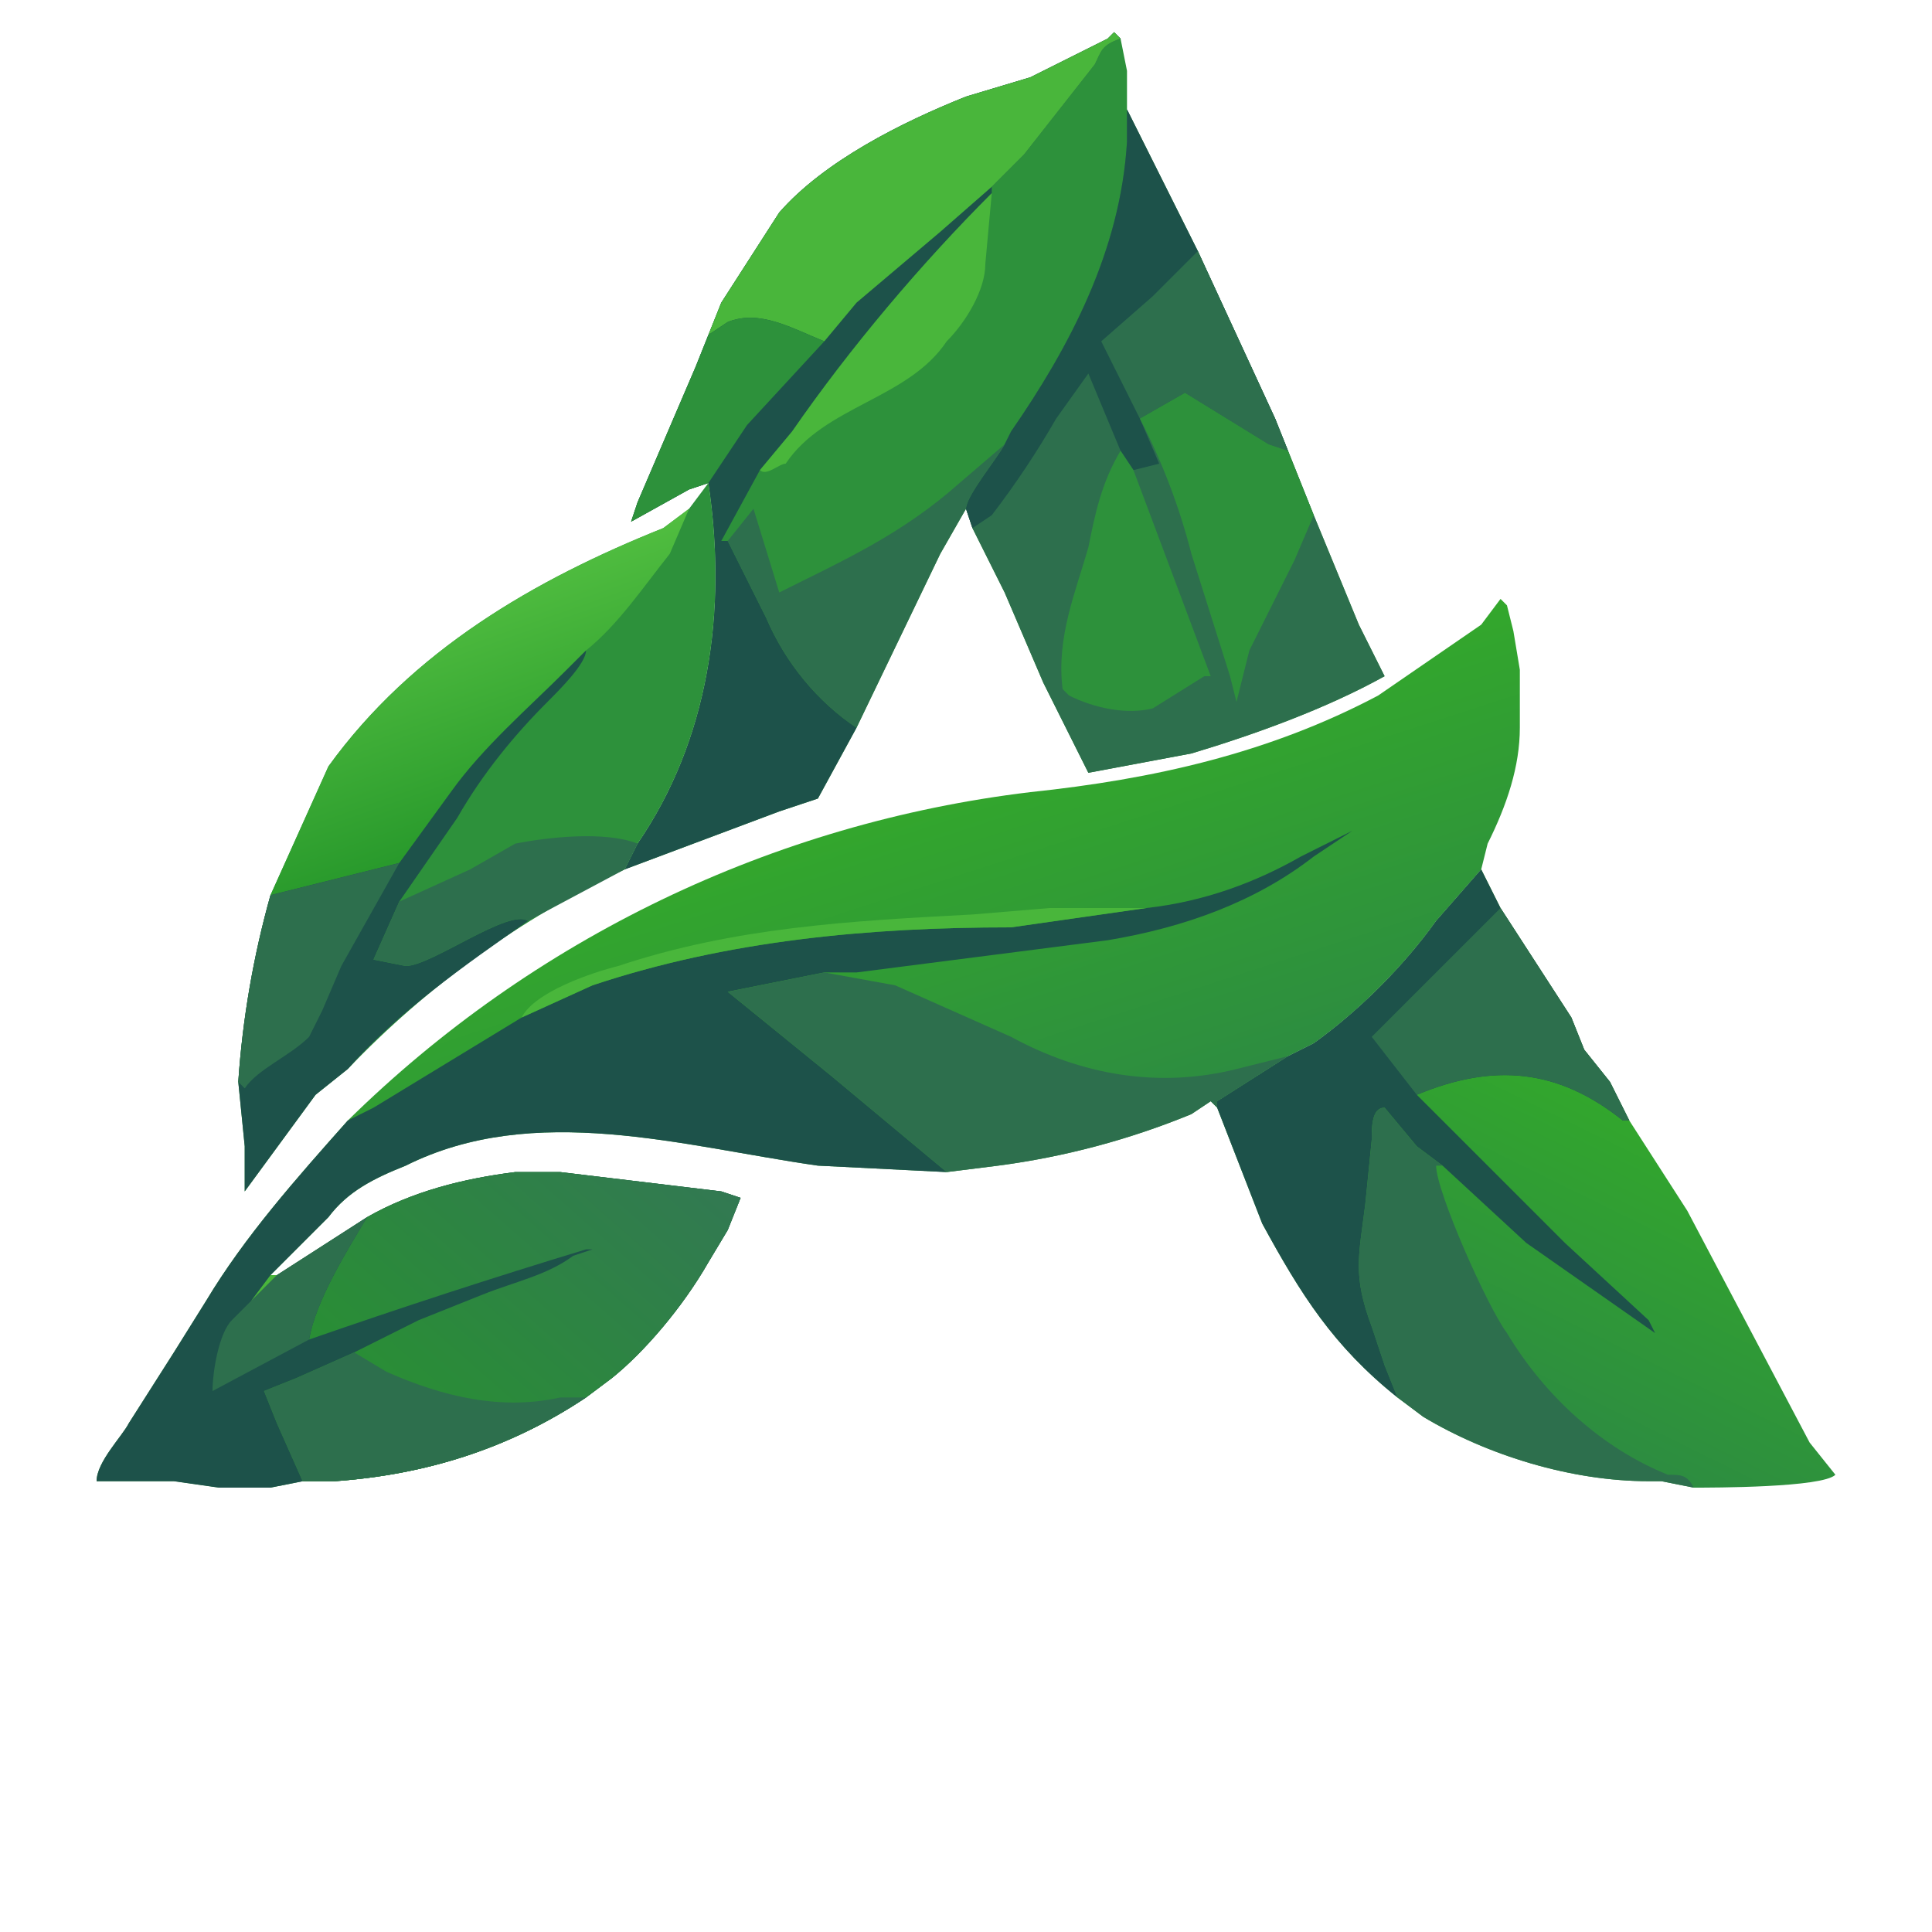
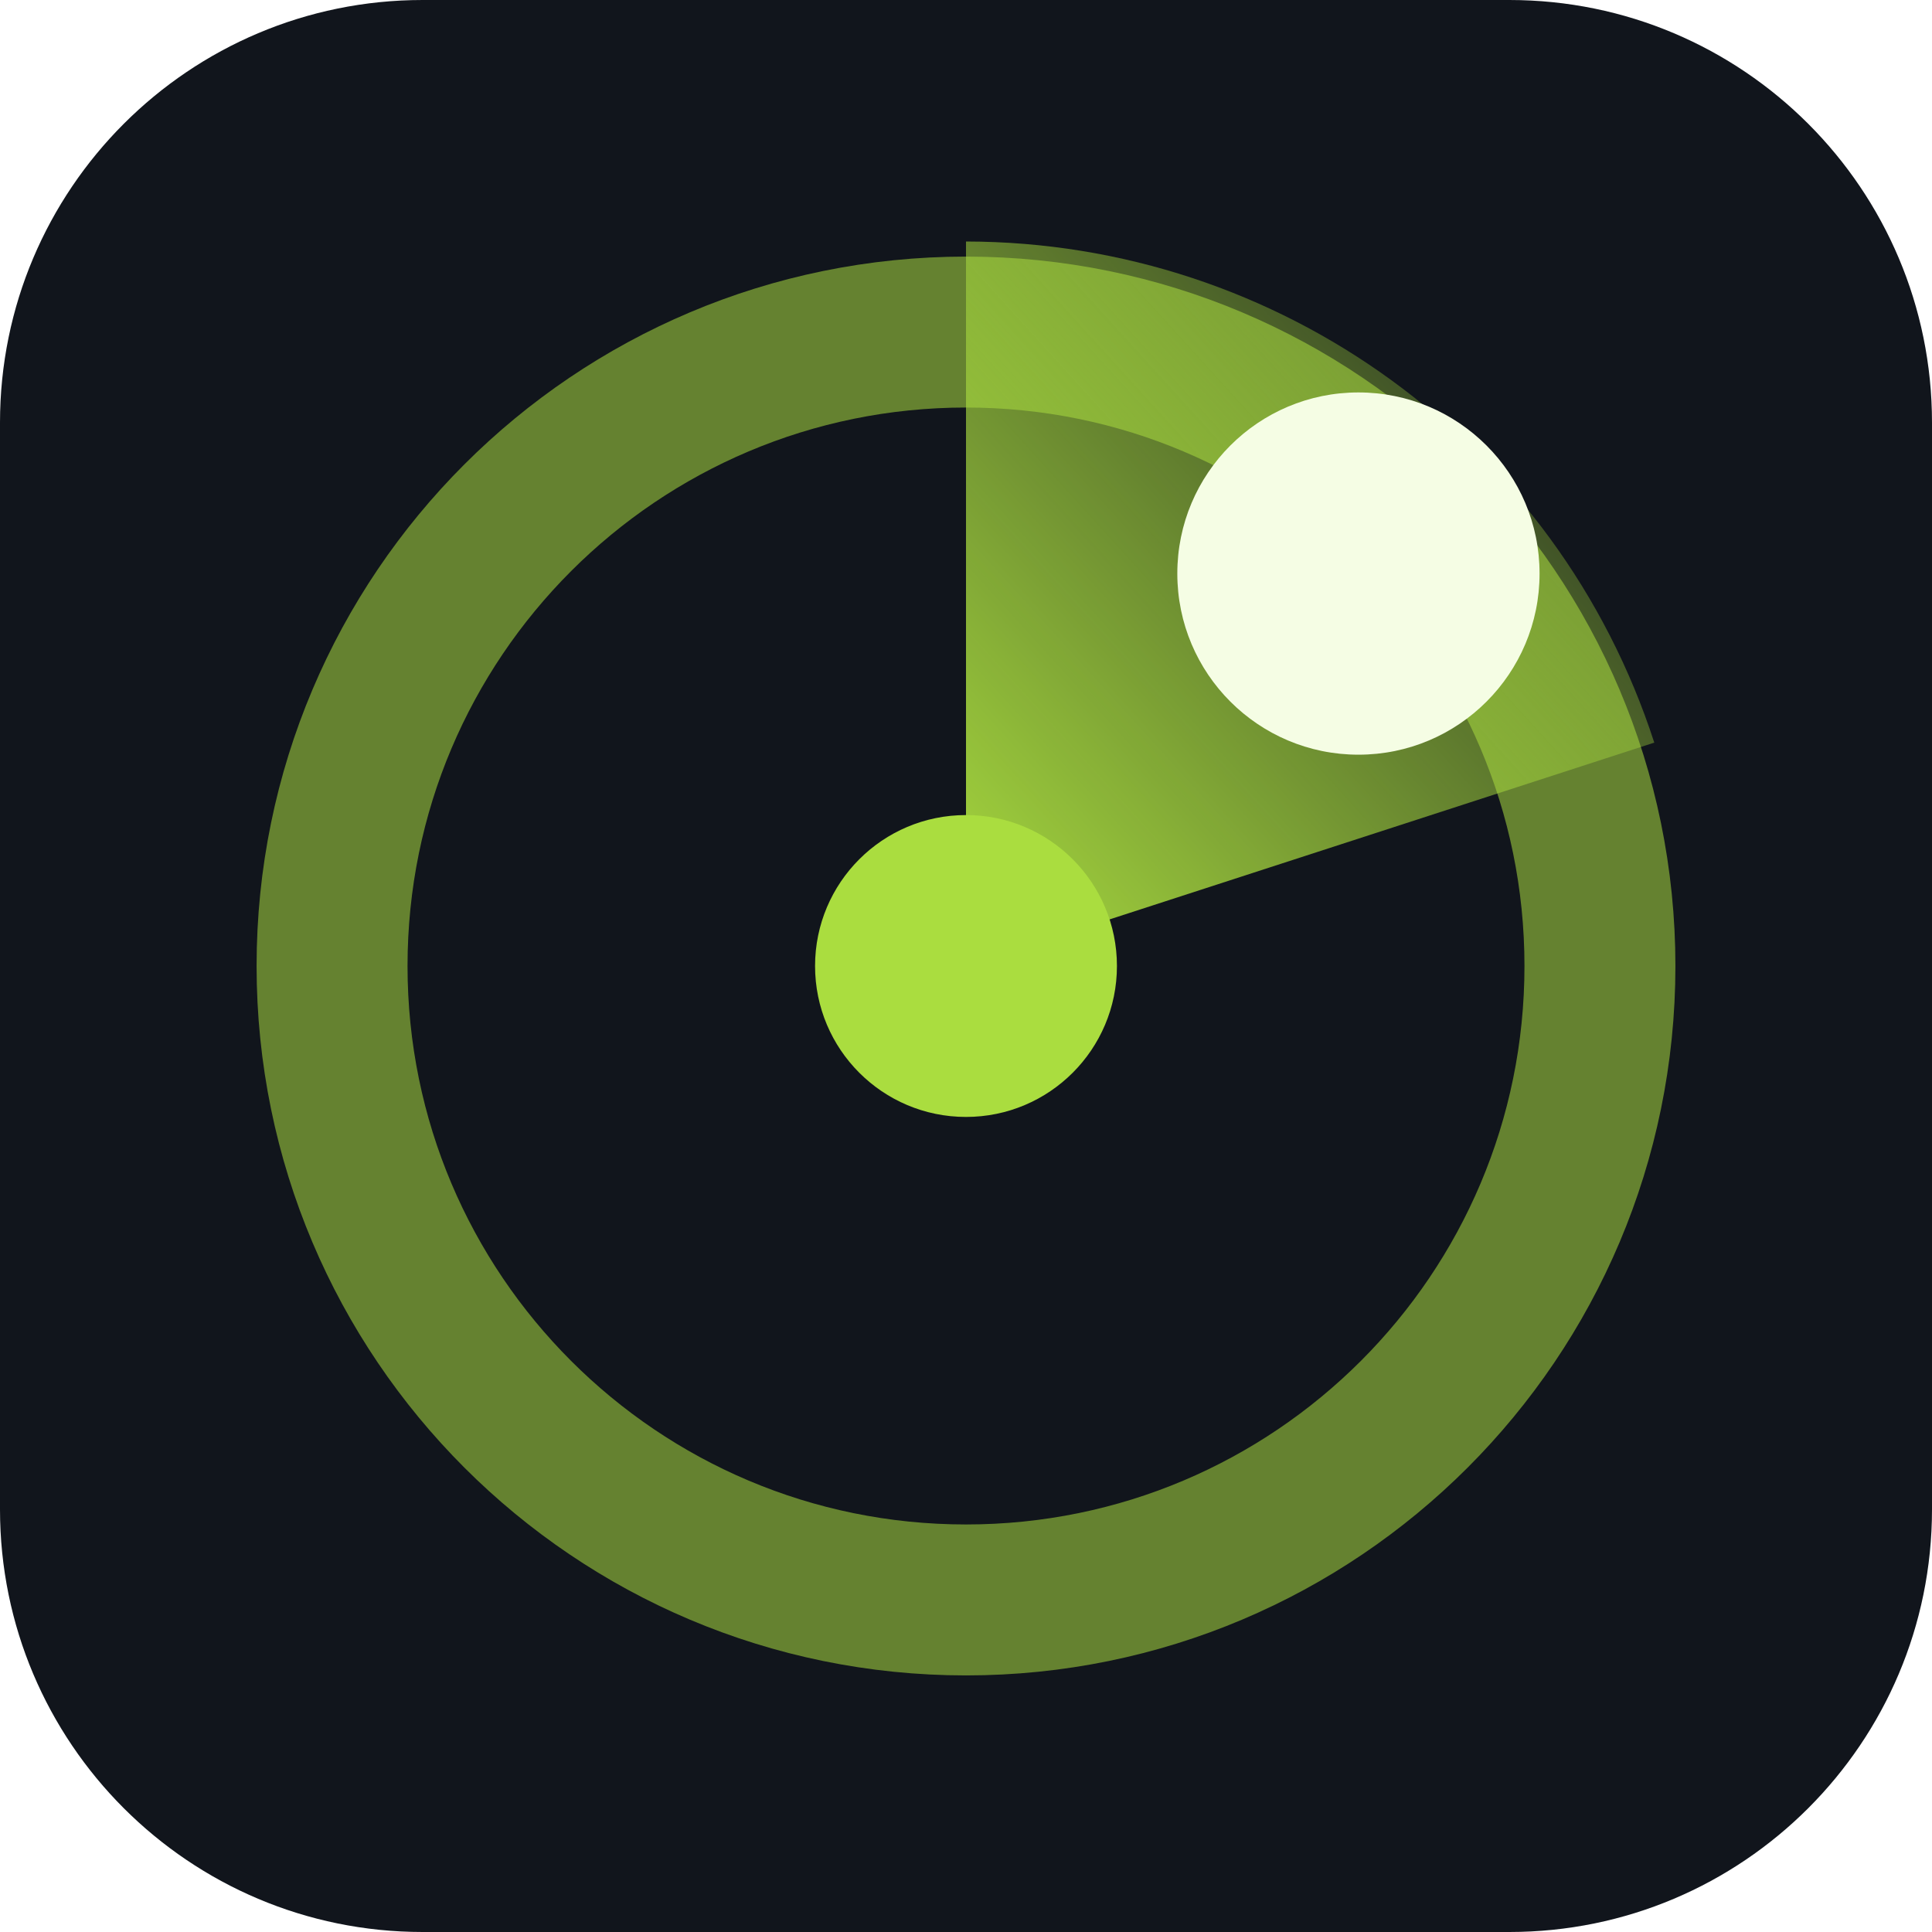
- <svg xmlns="http://www.w3.org/2000/svg" width="300" height="300">
-   <svg>
-     <defs>
-       <linearGradient id="b" x1="142.3" x2="159.6" y1="123.3" y2="176.7" gradientUnits="userSpaceOnUse">
-         <stop offset="0" stop-color="#33a72c" />
-         <stop offset="1" stop-color="#2d8d40" />
-       </linearGradient>
-       <linearGradient id="c" x1="61.6" x2="100.7" y1="218.5" y2="174" gradientUnits="userSpaceOnUse">
-         <stop offset="0" stop-color="#298e35" />
-         <stop offset="1" stop-color="#327952" />
-       </linearGradient>
-       <linearGradient id="d" x1="262.7" x2="242.2" y1="178.4" y2="220.1" gradientUnits="userSpaceOnUse">
-         <stop offset="0" stop-color="#32a62d" />
-         <stop offset="1" stop-color="#2d8d40" />
-       </linearGradient>
-       <linearGradient id="e" x1="81.2" x2="69.1" y1="126.7" y2="92.3" gradientUnits="userSpaceOnUse">
-         <stop offset="0" stop-color="#299a2c" />
-         <stop offset="1" stop-color="#51be40" />
-       </linearGradient>
-       <clipPath id="a">
-         <path fill="none" d="M0 0h300v241H0z" />
-       </clipPath>
-     </defs>
-     <g fill="none" stroke-miterlimit="10" clip-path="url(#a)" font-family="none" font-size="none" font-weight="300" style="mix-blend-mode:normal" text-anchor="middle">
-       <path fill="url(#b)" d="M54 174a182 182 0 0 1 106-51c19-2 37-6 54-15l16-11 3-4 1 1 1 4 1 6v9c0 6-2 12-5 18l-1 4-7 8c-5 7-12 14-19 19l-4 2-11 7v1l-1-1-3 2a120 120 0 0 1-30 8l-8 1-20-1c-21-3-44-10-64 0-5 2-9 4-12 8l-9 9h1l14-9c7-4 15-6 23-7h7l25 3 3 1-2 5-3 5c-4 7-10 14-15 18l-4 3c-12 8-25 12-39 13h-5l-5 1h-8l-7-1H15c0-3 4-7 5-9l7-11 5-8c6-10 14-19 22-28z" />
-       <path fill="#1d524a" d="M178 141c9-1 17-4 24-8l8-4-6 4c-9 7-20 11-32 13l-39 5h-5l-15 3 16 13 18 15-20-1c-21-3-44-10-64 0-5 2-9 4-12 8l-9 9h1l14-9c7-4 15-6 23-7h7l25 3 3 1-2 5-3 5c-4 7-10 14-15 18l-4 3c-12 8-25 12-39 13h-5l-5 1h-8l-7-1H15c0-3 4-7 5-9l7-11 5-8c6-10 14-19 22-28l4-2 23-14 11-5c21-7 43-9 65-9l21-3z" />
-       <path fill="url(#c)" d="M57 189c7-4 15-6 23-7h7l25 3 3 1-2 5-3 5c-4 7-10 14-15 18l-4 3c-12 8-25 12-39 13h-5l-4-9-2-5 5-2 9-4 10-5 10-4c5-2 10-3 14-6l3-1h-1a1136 1136 0 0 0-43 14c1-6 6-14 9-19 1 0 0 0 0 0z" />
-       <path fill="#2d6f4d" d="m41 216 5-2 9-4 5 3c9 4 18 6 27 4h4c-12 8-25 12-39 13h-5l-4-9-2-5zm16-27s1 0 0 0c-3 5-8 13-9 19l-15 8c0-3 1-9 3-11l3-3 4-4 14-9z" />
-       <path fill="#49b63b" d="M42 198h1l-4 4 3-4z" />
-       <path fill="#2d6f4d" d="m113 154 15-3 11 2 18 8c11 6 23 8 35 5l8-2-11 7v1l-1-1-3 2a120 120 0 0 1-30 8l-8 1-18-15-16-13z" />
-       <path fill="#49b63b" d="M81 158c2-4 11-7 15-8 18-6 36-7 55-8l12-1h15l-21 3c-22 0-44 2-65 9l-11 5z" />
-       <path fill="#2d913b" d="m110 52 2-5 9-14c7-8 19-14 29-18l10-3 12-6 1-1 1 1 1 5v6l6 12 5 10 12 26 2 5 4 10 7 17 4 8c-9 5-20 9-30 12l-16 3-7-14-6-14-5-10-1-3-4 7-13 27-6 11-6 2-24 9 2-4c11-16 14-36 11-56l-3 1-9 5 1-3 9-21 2-5z" />
-       <path fill="#2d6f4d" d="m175 17 6 12 5 10 12 26 2 5 4 10 7 17 4 8c-9 5-20 9-30 12l-16 3-7-14-6-14-5-10-1-3c0-2 5-8 6-10l1-2c9-13 17-28 18-45v-5z" />
-       <path fill="#1d524a" d="m175 17 6 12 5 10 12 26 2 5-3-1-13-8-7 4 3 7-4 1-2-3-5-12-5 7a136 136 0 0 1-10 15l-3 2-1-3c0-2 5-8 6-10l1-2c9-13 17-28 18-45v-5z" />
-       <path fill="#2d6f4d" d="m186 39 12 26 2 5-3-1-13-8-7 4-6-12 8-7 7-7z" />
-       <path fill="#2d913b" d="m177 65 7-4 13 8 3 1 4 10-3 7-7 14-2 8-1-4-6-19a99 99 0 0 0-8-21zm-3 5 2 3 12 32h-1l-8 5c-4 1-9 0-13-2l-1-1c-1-8 2-15 4-22 1-5 2-10 5-15z" />
-       <path fill="#1d524a" d="m110 52 2-5 9-14c7-8 19-14 29-18l10-3 12-6 1-1 1 1c-3 1-3 2-4 4l-11 14-5 5v1c-11 11-22 24-31 37l-5 6-6 11h1l6 12c3 7 8 13 14 17l-6 11-6 2-24 9 2-4c11-16 14-36 11-56l-3 1-9 5 1-3 9-21 2-5z" />
-       <path fill="#49b63b" d="m110 52 2-5 9-14c7-8 19-14 29-18l10-3 12-6 1-1 1 1c-3 1-3 2-4 4l-11 14-5 5-8 7-13 11-5 6c-5-2-10-5-15-3l-3 2z" />
-       <path fill="#2d913b" d="m110 52 3-2c5-2 10 1 15 3l-12 13-6 9-3 1-9 5 1-3 9-21 2-5z" />
-       <path fill="#2d6f4d" d="M121 92c10-5 19-9 28-17l7-6c-1 2-6 8-6 10l-4 7-13 27c-6-4-11-10-14-17l-6-12 4-5 4 13z" />
-       <path fill="#49b63b" d="m154 30-1 11c0 4-3 9-6 12-6 9-19 10-25 19-1 0-3 2-4 1l5-6c9-13 20-26 31-37z" />
-       <path fill="url(#d)" d="m230 135 3 6 11 17 2 5 4 5 3 6 9 14 19 36 4 5c-2 2-19 2-22 2l-5-1h-2c-12 0-25-4-35-10l-4-3c-10-8-15-16-21-27l-7-18v-1l11-7 4-2c7-5 14-12 19-19l7-8z" />
-       <path fill="#1d524a" d="m230 135 3 6 11 17 2 5 4 5 3 6h-1c-10-8-20-9-32-4l23 23 13 12 1 2-20-14-13-12-4-3-5-6c-2 0-2 3-2 5l-1 10c-1 8-2 11 1 19l2 6 2 5c-10-8-15-16-21-27l-7-18v-1l11-7 4-2c7-5 14-12 19-19l7-8z" />
-       <path fill="#2d6f4d" d="m233 141 11 17 2 5 4 5 3 6h-1c-10-8-20-9-32-4l-7-9 15-15 5-5zm-16 76-2-5-2-6c-3-8-2-11-1-19l1-10c0-2 0-5 2-5l5 6 4 3h-1c0 4 8 22 11 26 6 10 15 18 25 22 2 0 3 0 4 2l-5-1h-2c-12 0-25-4-35-10l-4-3z" />
-       <path fill="#2d913b" d="M110 75c3 20 0 40-11 56l-2 4a145 145 0 0 0-43 31l-5 4-11 15v-7l-1-10a143 143 0 0 1 5-29l9-20c13-18 32-29 52-37l4-3 3-4z" />
-       <path fill="url(#e)" d="m42 139 9-20c13-18 32-29 52-37l4-3-3 7c-4 5-8 11-13 15l-3 3c-6 6-13 12-18 19l-8 11-20 5z" />
-       <path fill="#1d524a" d="M91 101c0 2-4 6-6 8-5 5-10 11-14 18l-9 13-4 9 5 1c4 0 16-9 19-7-10 7-20 14-28 23l-5 4-11 15v-7l-1-10a143 143 0 0 1 5-29l20-5 8-11c5-7 12-13 18-19l3-3z" />
-       <path fill="#2d6f4d" d="m62 134-9 16-3 7-2 4c-3 3-8 5-10 8l-1-1a143 143 0 0 1 5-29l20-5zm0 6 11-5 7-4c5-1 14-2 19 0l-2 4-15 8c-3-2-15 7-19 7l-5-1 4-9z" />
-     </g>
-   </svg>
+ <svg xmlns="http://www.w3.org/2000/svg" viewBox="0 0 64 64">
+   <defs>
+     <linearGradient id="sweep" x1="32" y1="32" x2="54" y2="12" gradientUnits="userSpaceOnUse">
+       <stop offset="0" stop-color="#aadd3f" />
+       <stop offset="1" stop-color="#aadd3f" stop-opacity="0.15" />
+     </linearGradient>
+   </defs>
+   <rect width="64" height="64" rx="14" fill="#11151c" />
+   <circle cx="32" cy="32" r="21" fill="none" stroke="#aadd3f" stroke-width="5" opacity="0.55" />
+   <path d="M32 32 L32 8 A24 24 0 0 1 54.8 24.6 Z" fill="url(#sweep)" />
+   <circle cx="32" cy="32" r="5" fill="#aadd3f" />
+   <circle cx="45" cy="19" r="6" fill="#f5fde4" />
</svg>
